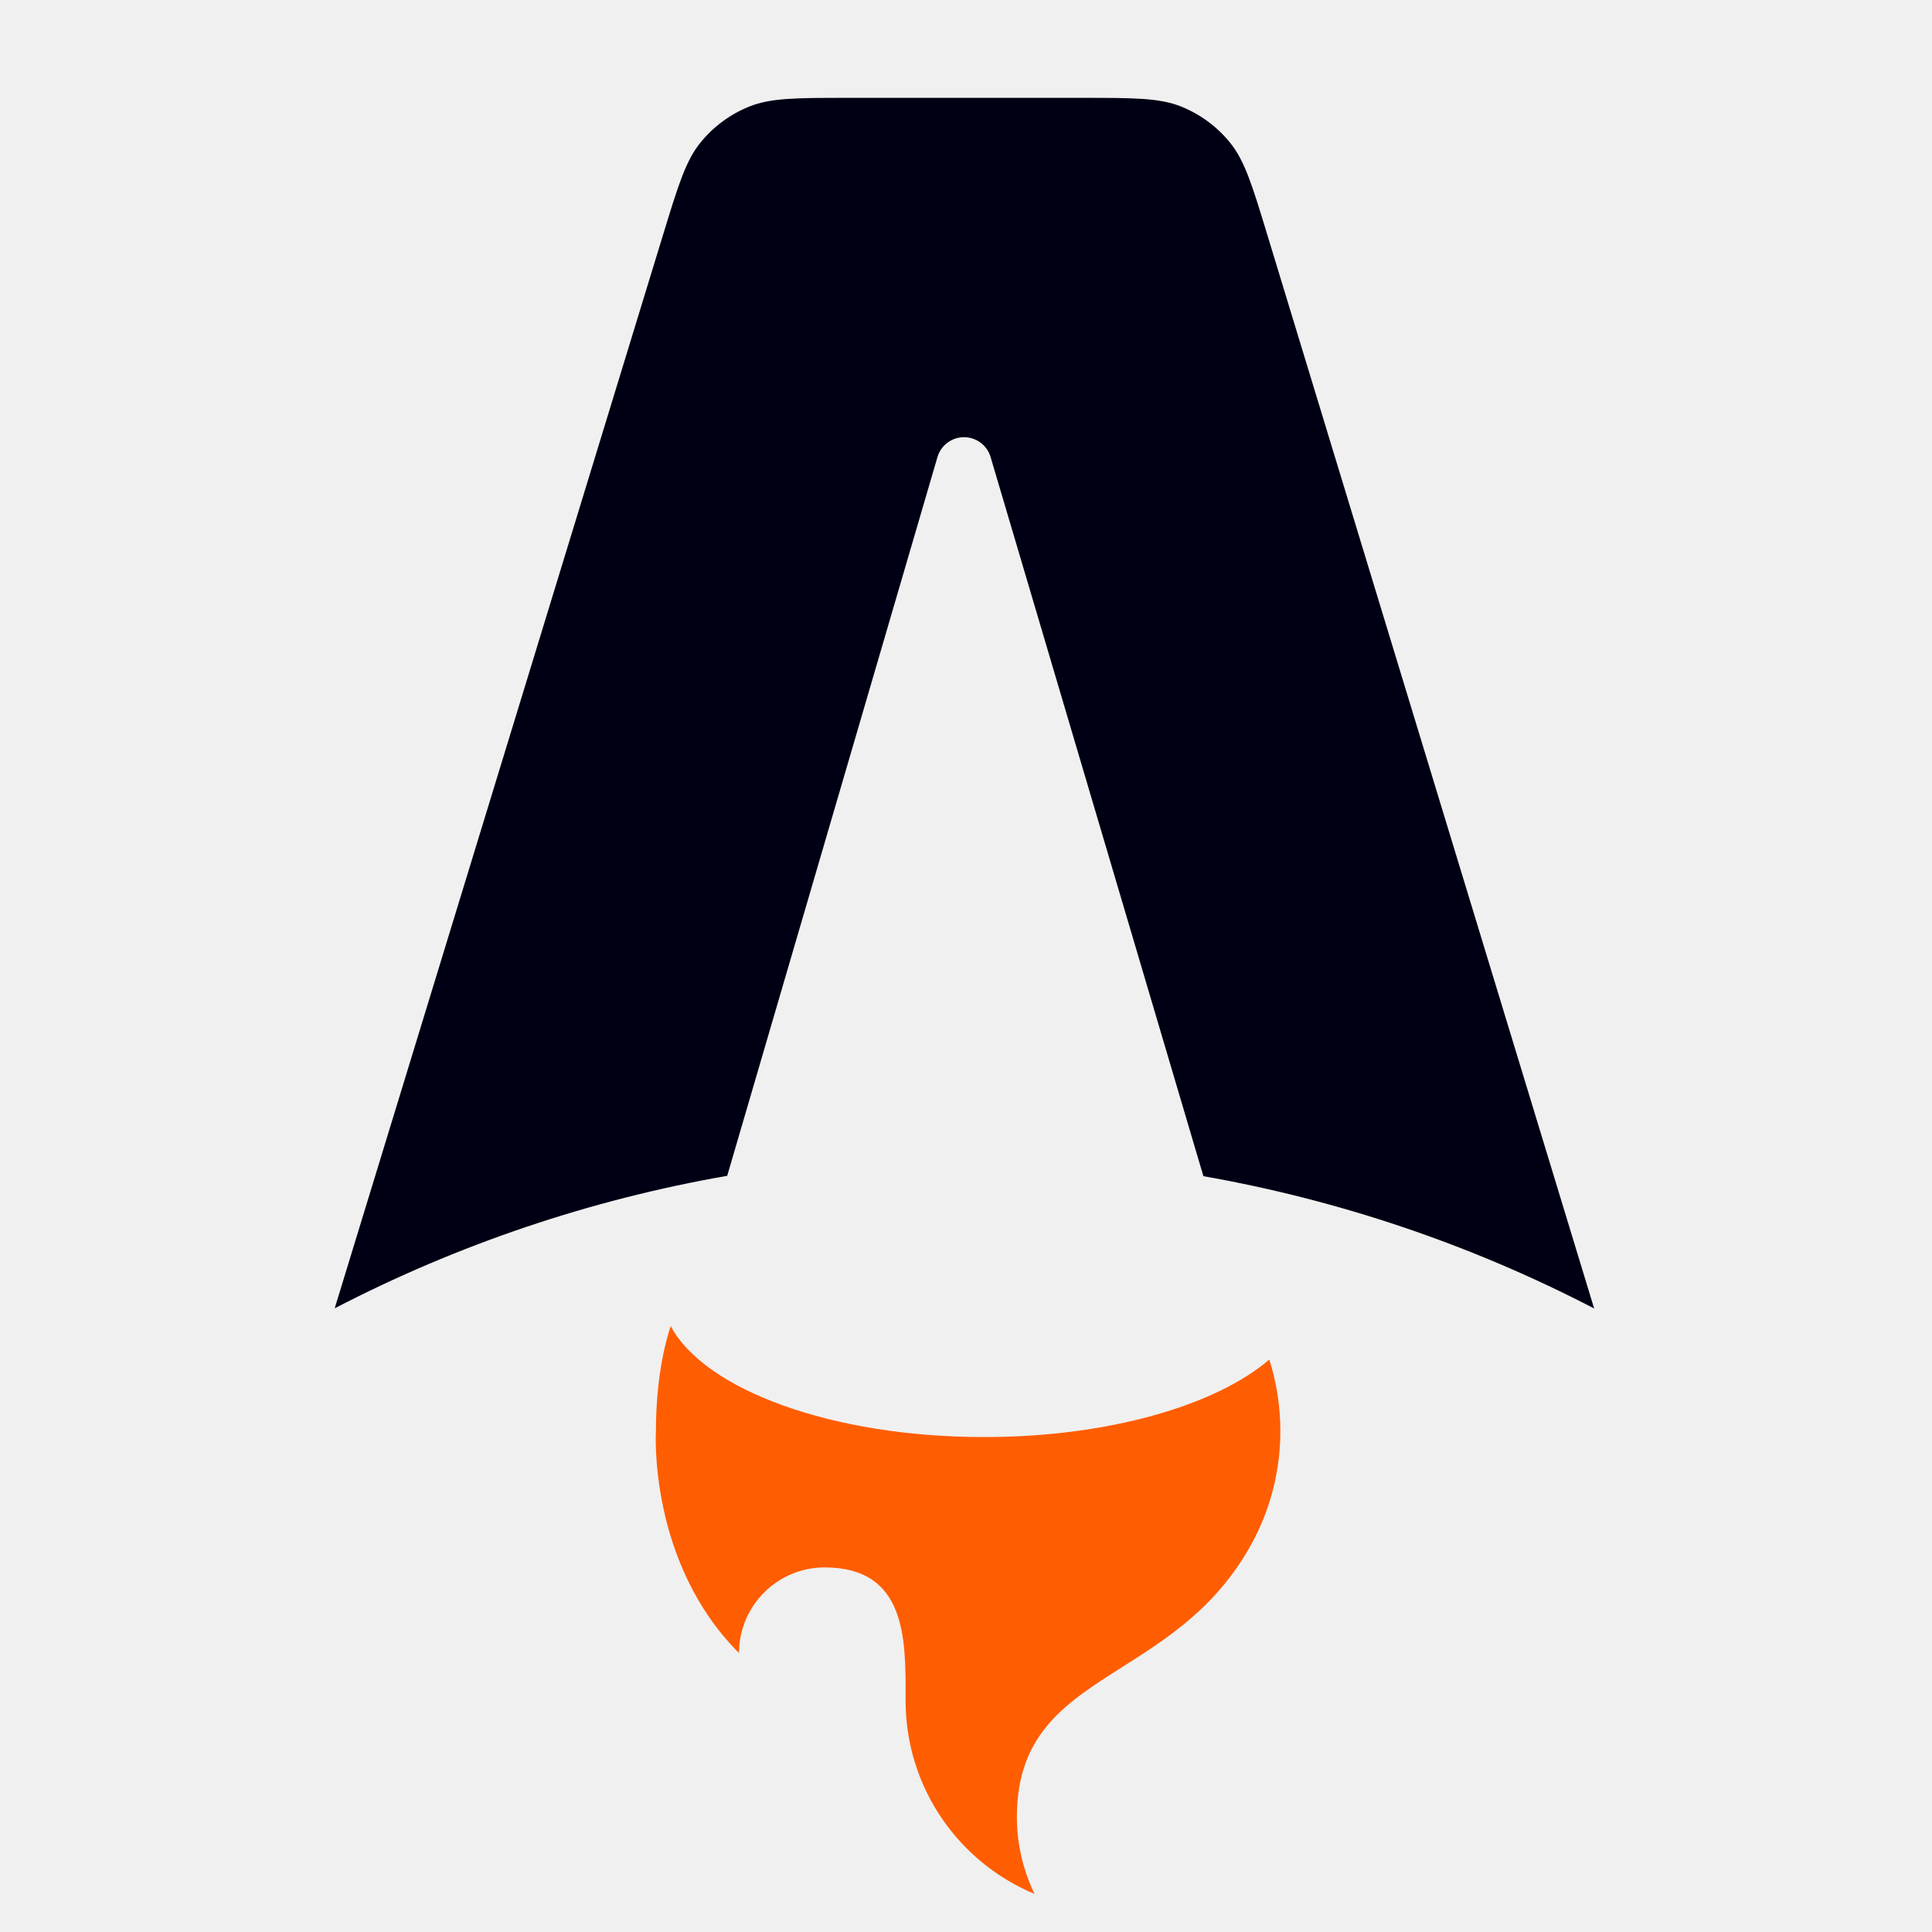
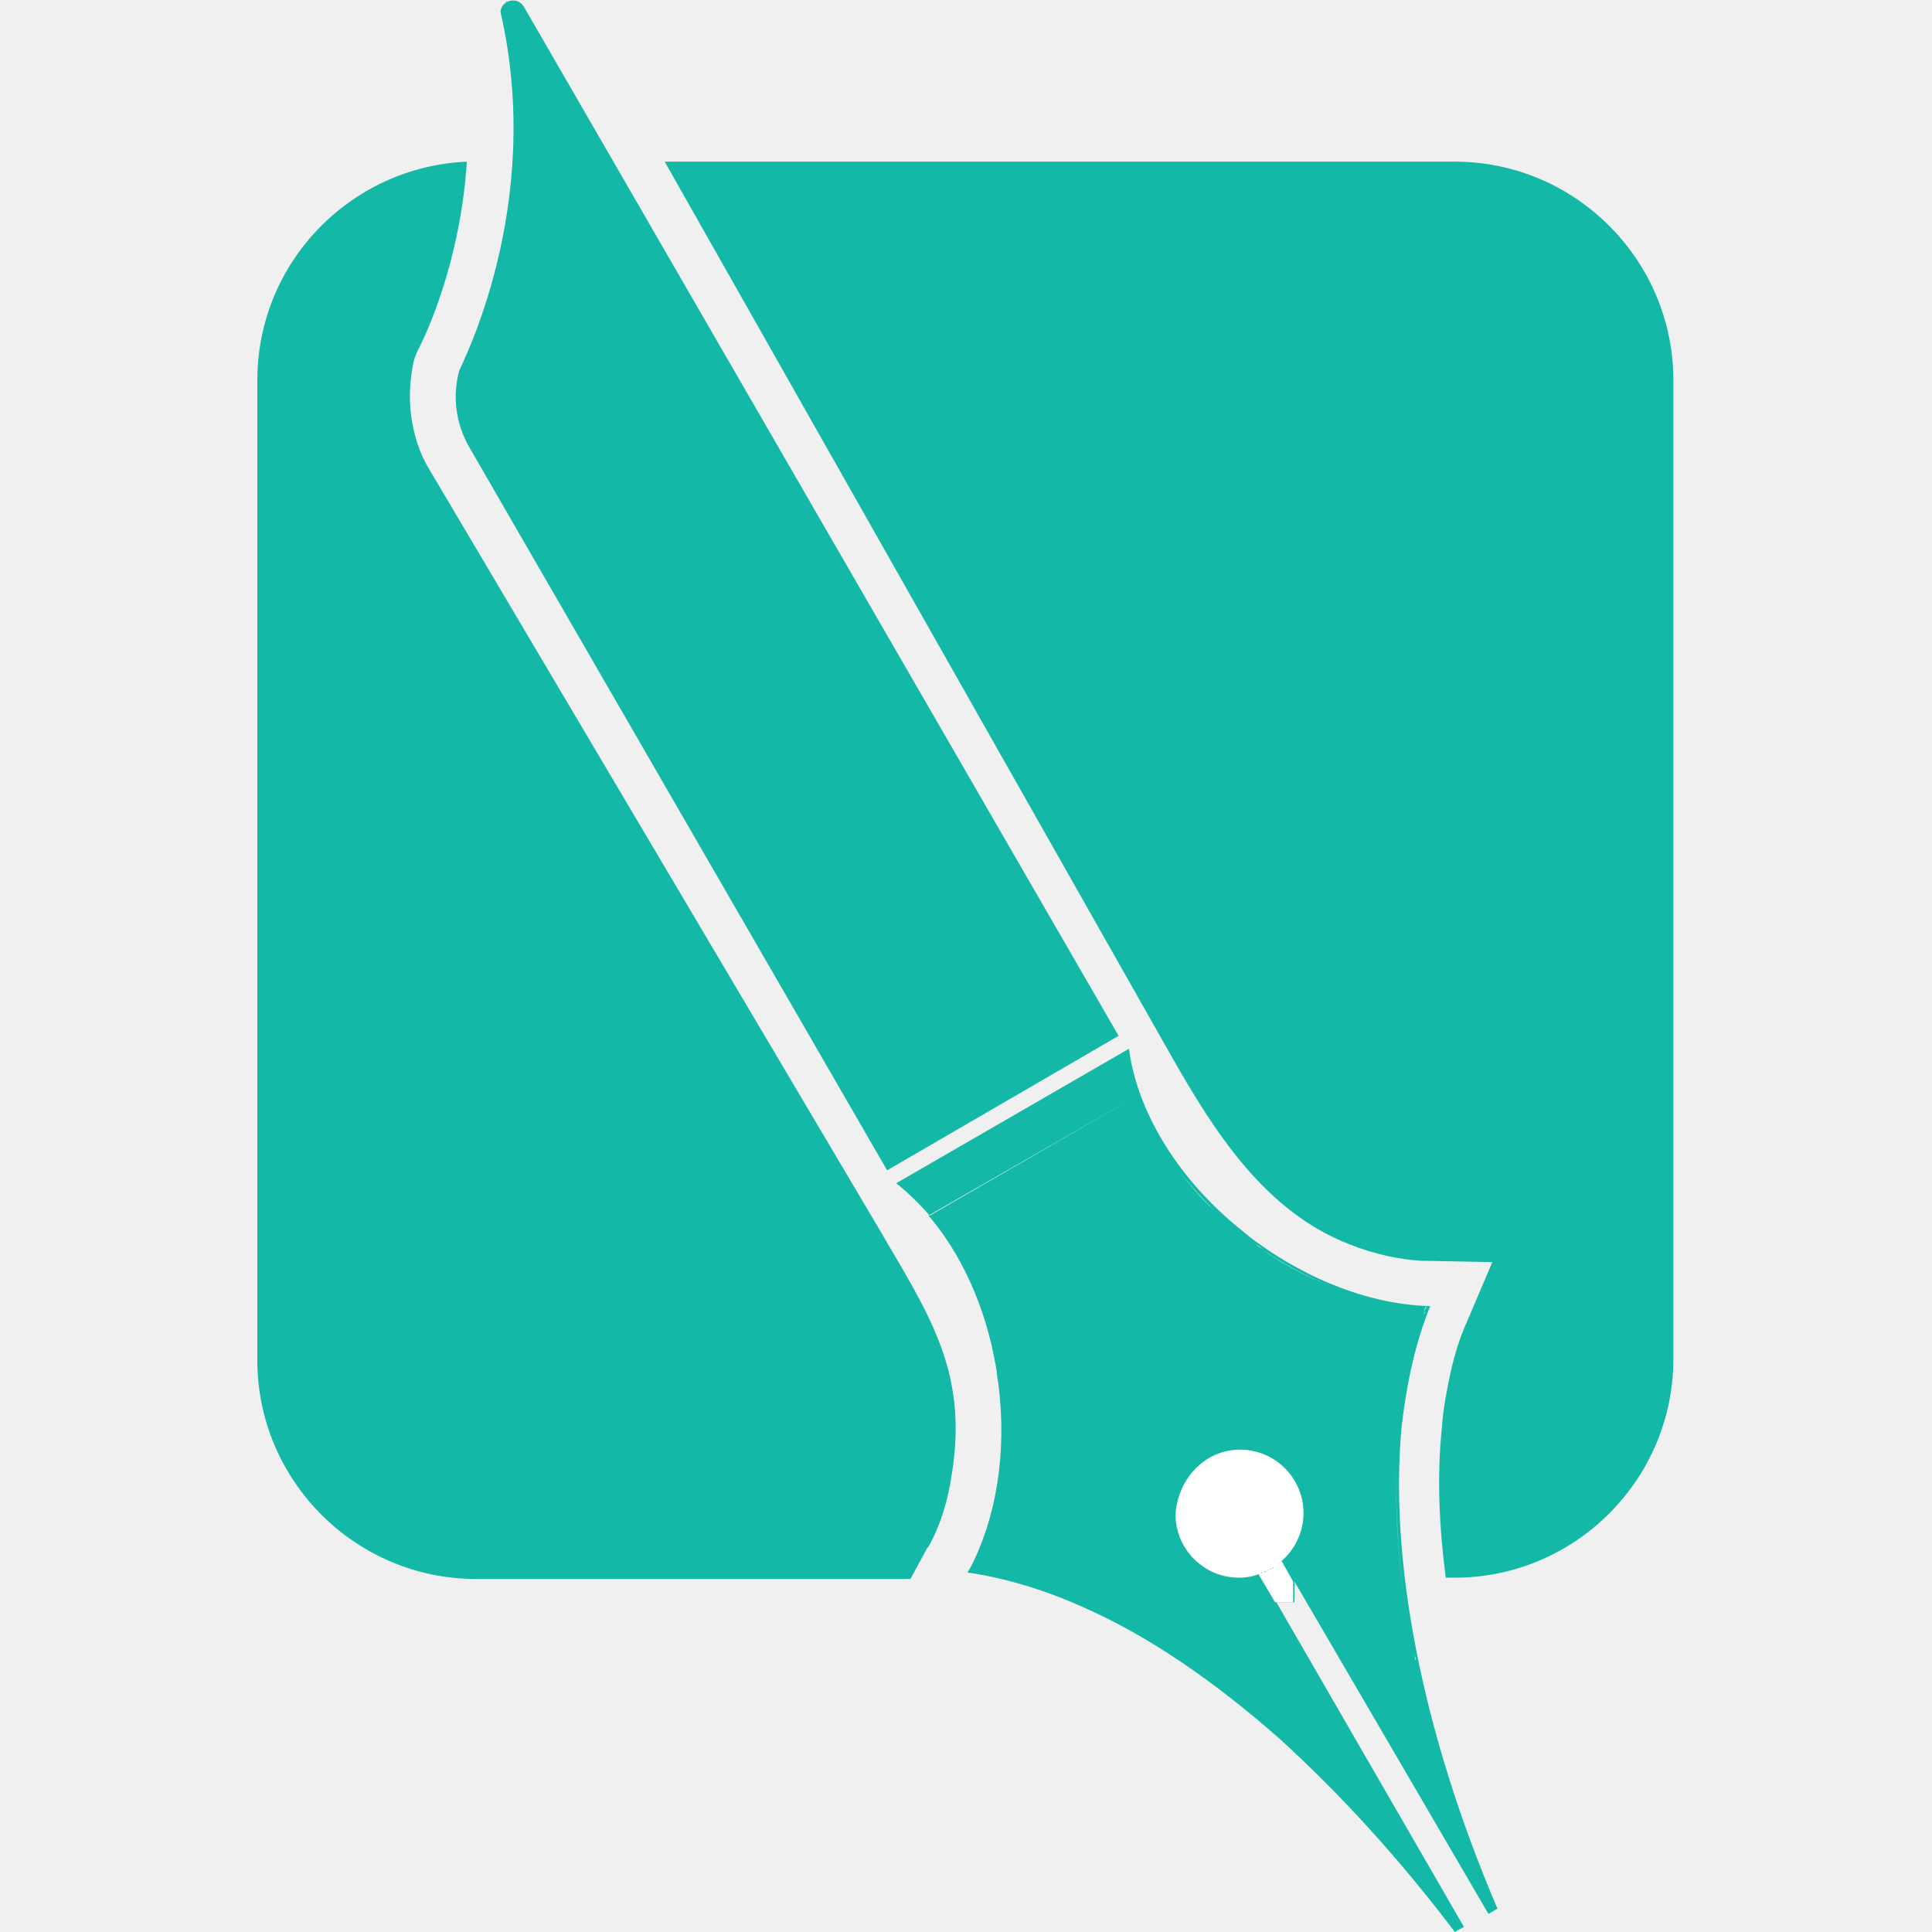
- <svg xmlns="http://www.w3.org/2000/svg" width="256" height="256" fill="none">
-   <style>
-         #flame { fill: #FF5D01; }
-         #a { fill: #000014; }
-         @media (prefers-color-scheme: dark) {
-             #a { fill: #fff; }
-         }
-     </style>
-   <path id="a" fill-rule="evenodd" clip-rule="evenodd" d="M163.008 18.929c1.944 2.413 2.935 5.67 4.917 12.181l43.309 142.27a180.277 180.277 0 00-51.778-17.53l-28.198-95.29a3.67 3.67 0 00-7.042.01l-27.857 95.232a180.225 180.225 0 00-52.01 17.557l43.52-142.281c1.99-6.502 2.983-9.752 4.927-12.16a15.999 15.999 0 016.484-4.798c2.872-1.154 6.271-1.154 13.07-1.154h31.085c6.807 0 10.211 0 13.086 1.157a16.004 16.004 0 016.487 4.806z" />
-   <path id="flame" fill-rule="evenodd" clip-rule="evenodd" d="M168.19 180.151c-7.139 6.105-21.39 10.268-37.804 10.268-20.147 0-37.033-6.272-41.513-14.707-1.602 4.835-1.961 10.367-1.961 13.902 0 0-1.056 17.355 11.015 29.426 0-6.268 5.081-11.349 11.349-11.349 10.743 0 10.731 9.373 10.721 16.977v.679c0 11.542 7.054 21.436 17.086 25.606a23.27 23.27 0 01-2.339-10.2c0-11.008 6.463-15.107 13.974-19.87 5.976-3.79 12.616-8.001 17.192-16.449a31.024 31.024 0 003.743-14.82c0-3.299-.513-6.479-1.463-9.463z" />
+ <svg xmlns="http://www.w3.org/2000/svg" version="1.1" id="Layer_1" x="0px" y="0px" viewBox="0 0 149.4 149.4" style="enable-background:new 0 0 149.4 149.4;" xml:space="preserve">
+   <style type="text/css">
+ 	.st0{fill-rule:evenodd;clip-rule:evenodd;fill:#14B8A6;}
+ 	.st1{fill-rule:evenodd;clip-rule:evenodd;fill:#FFFFFF;}
+ </style>
+   <g>
+     <path class="st0" d="M38.7,0.9L38.7,0.9L38.7,0.9z M35.5,28.7c-0.5,1.9-0.3,4,0.8,5.9l32.3,55.9l17.9-10.4l-46-79.6   c-0.5-0.8-1.7-0.5-1.8,0.4C42.2,16.1,35.5,28.5,35.5,28.7z" />
+     <path class="st0" d="M90.6,81.7c3.4,6,7.3,12,13.7,14.5c2,0.8,3.9,1.2,5.7,1.3v0l0.2,0v0l0.1,0l5.1,0.1l-2,4.7   c-0.5,1.1-0.9,2.4-1.2,3.7c-0.3,1.4-0.6,2.9-0.7,4.4v0c-0.4,3.8-0.2,7.8,0.3,11.6h0.7c9.3,0,16.9-7.6,16.9-16.9V29.4   c0-9.3-7.6-16.9-16.9-16.9H51.4L90.6,81.7z" />
+     <path class="st0" d="M36.1,12.5c-9,0.4-16.2,7.8-16.2,16.9v75.8c0,9.3,7.6,16.9,16.9,16.9h33.6l1.2-2.2l0.1-0.2l0,0l0.1-0.1l0,0   c0.9-1.6,1.5-3.5,1.8-5.6c1.3-8-1.8-12.4-5.7-19.1L33.2,36.3v0c-0.8-1.3-1.2-2.7-1.4-4.1c-0.2-1.5-0.1-2.9,0.2-4.3l0,0   c0.1-0.4,0.2-0.5,0.3-0.8C32.8,26.2,35.6,20.4,36.1,12.5z" />
+     <path class="st0" d="M40.5,0.5l-0.2-0.3L40.5,0.5L40.5,0.5z M100.1,122.3v1.6h-1.4l14.5,25.1l-0.7,0.4c-4.3-5.7-8.9-10.7-13.5-14.9   l2.8-1.6l-2.8,1.6c-5.1-4.5-10.2-8-15.2-10.2c-3.1-1.4-6.2-2.3-9-2.7c0.1-0.1,0.1-0.2,0.2-0.3c2-3.8,2.9-8.9,2.2-14.3   c-0.1-0.5-0.1-0.9-0.2-1.4c0,0,0,0,0,0c-0.8-4.6-2.7-8.7-5.2-11.6l16.2-9.3l-16.1,9.3c-0.8-0.9-1.7-1.8-2.6-2.5l0,0l0,0l18-10.4   l0,0l0,0c0.6,4.6,3.5,9.7,8.3,13.7l1.1,0.9c4.5,3.4,9.5,5.2,13.9,5.3c-1.1,2.7-1.8,5.8-2.2,9.2c-1,10.3,1.5,23.6,7.4,37.4l-0.7,0.4   L100.1,122.3L100.1,122.3z M102.4,117l3.7,2.6L102.4,117L102.4,117z M90.9,90.2c0.9,1.2,1.9,2.3,3,3.4   C92.8,92.6,91.8,91.4,90.9,90.2L90.9,90.2z M95.3,94.9L95.3,94.9l0.2,0.1L95.3,94.9L95.3,94.9z M97.1,96.2c0.2,0.1,0.4,0.3,0.6,0.4   C97.5,96.5,97.3,96.4,97.1,96.2L97.1,96.2z M97.7,96.7c2.1,1.4,4.2,2.4,6.3,3.2C101.9,99.1,99.7,98.1,97.7,96.7L97.7,96.7z    M110.3,101c-0.1,0.1-0.1,0.2-0.2,0.4C110.2,101.3,110.3,101.1,110.3,101L110.3,101z M110.2,101.4c0,0.1-0.1,0.2-0.1,0.3   C110.1,101.6,110.1,101.5,110.2,101.4L110.2,101.4z M110,101.8c0,0.1-0.1,0.2-0.1,0.3C109.9,102,110,101.9,110,101.8L110,101.8z    M108,112.5c-0.2,4.6,0.2,9.7,1.3,15.1C108.3,122.7,107.8,117.5,108,112.5L108,112.5z M109.4,128c0,0.1,0.1,0.3,0.1,0.4   C109.4,128.3,109.4,128.2,109.4,128L109.4,128z M39.8,0c-0.2,0-0.4,0-0.6,0.1c0,0-0.1,0-0.1,0.1C39.3,0,39.5,0,39.8,0z" />
+     <g>
+       <path class="st1" d="M95.9,112.1c2.7,0,4.9,2.2,4.9,4.9c0,1.5-0.7,2.9-1.8,3.8c0,0,0.1,0,0.1-0.1l0.9,1.6v1.6h-1.4l-1.3-2.2l0.1,0    c-0.5,0.2-1,0.3-1.6,0.3c-2.7,0-4.9-2.2-4.9-4.9C91.1,114.3,93.2,112.1,95.9,112.1L95.9,112.1z M99.1,120.8L99.1,120.8    C99,120.9,99,120.8,99.1,120.8L99.1,120.8z M99,120.9c-0.1,0-0.1,0.1-0.2,0.1C98.9,121,98.9,120.9,99,120.9L99,120.9z M98.8,121    C98.8,121,98.7,121.1,98.8,121C98.7,121.1,98.8,121,98.8,121L98.8,121z M98.7,121.1C98.7,121.1,98.6,121.1,98.7,121.1    C98.6,121.1,98.7,121.1,98.7,121.1L98.7,121.1z M98.5,121.2c-0.1,0-0.1,0.1-0.2,0.1C98.4,121.3,98.4,121.3,98.5,121.2L98.5,121.2z     M98.3,121.3c0,0-0.1,0-0.1,0.1C98.2,121.4,98.2,121.4,98.3,121.3L98.3,121.3z M98.2,121.4C98.1,121.4,98.1,121.4,98.2,121.4    C98.1,121.4,98.1,121.4,98.2,121.4L98.2,121.4z M98.1,121.4c-0.1,0-0.1,0.1-0.2,0.1C97.9,121.5,98,121.5,98.1,121.4L98.1,121.4z     M97.9,121.5c0,0-0.1,0-0.1,0C97.8,121.6,97.8,121.6,97.9,121.5L97.9,121.5z M97.7,121.6c0,0-0.1,0-0.1,0    C97.7,121.6,97.7,121.6,97.7,121.6L97.7,121.6z M97.6,121.6l-0.1,0C97.6,121.7,97.6,121.6,97.6,121.6L97.6,121.6z M98.6,121.2    L98.6,121.2C98.5,121.2,98.6,121.2,98.6,121.2z" />
+     </g>
+   </g>
</svg>
